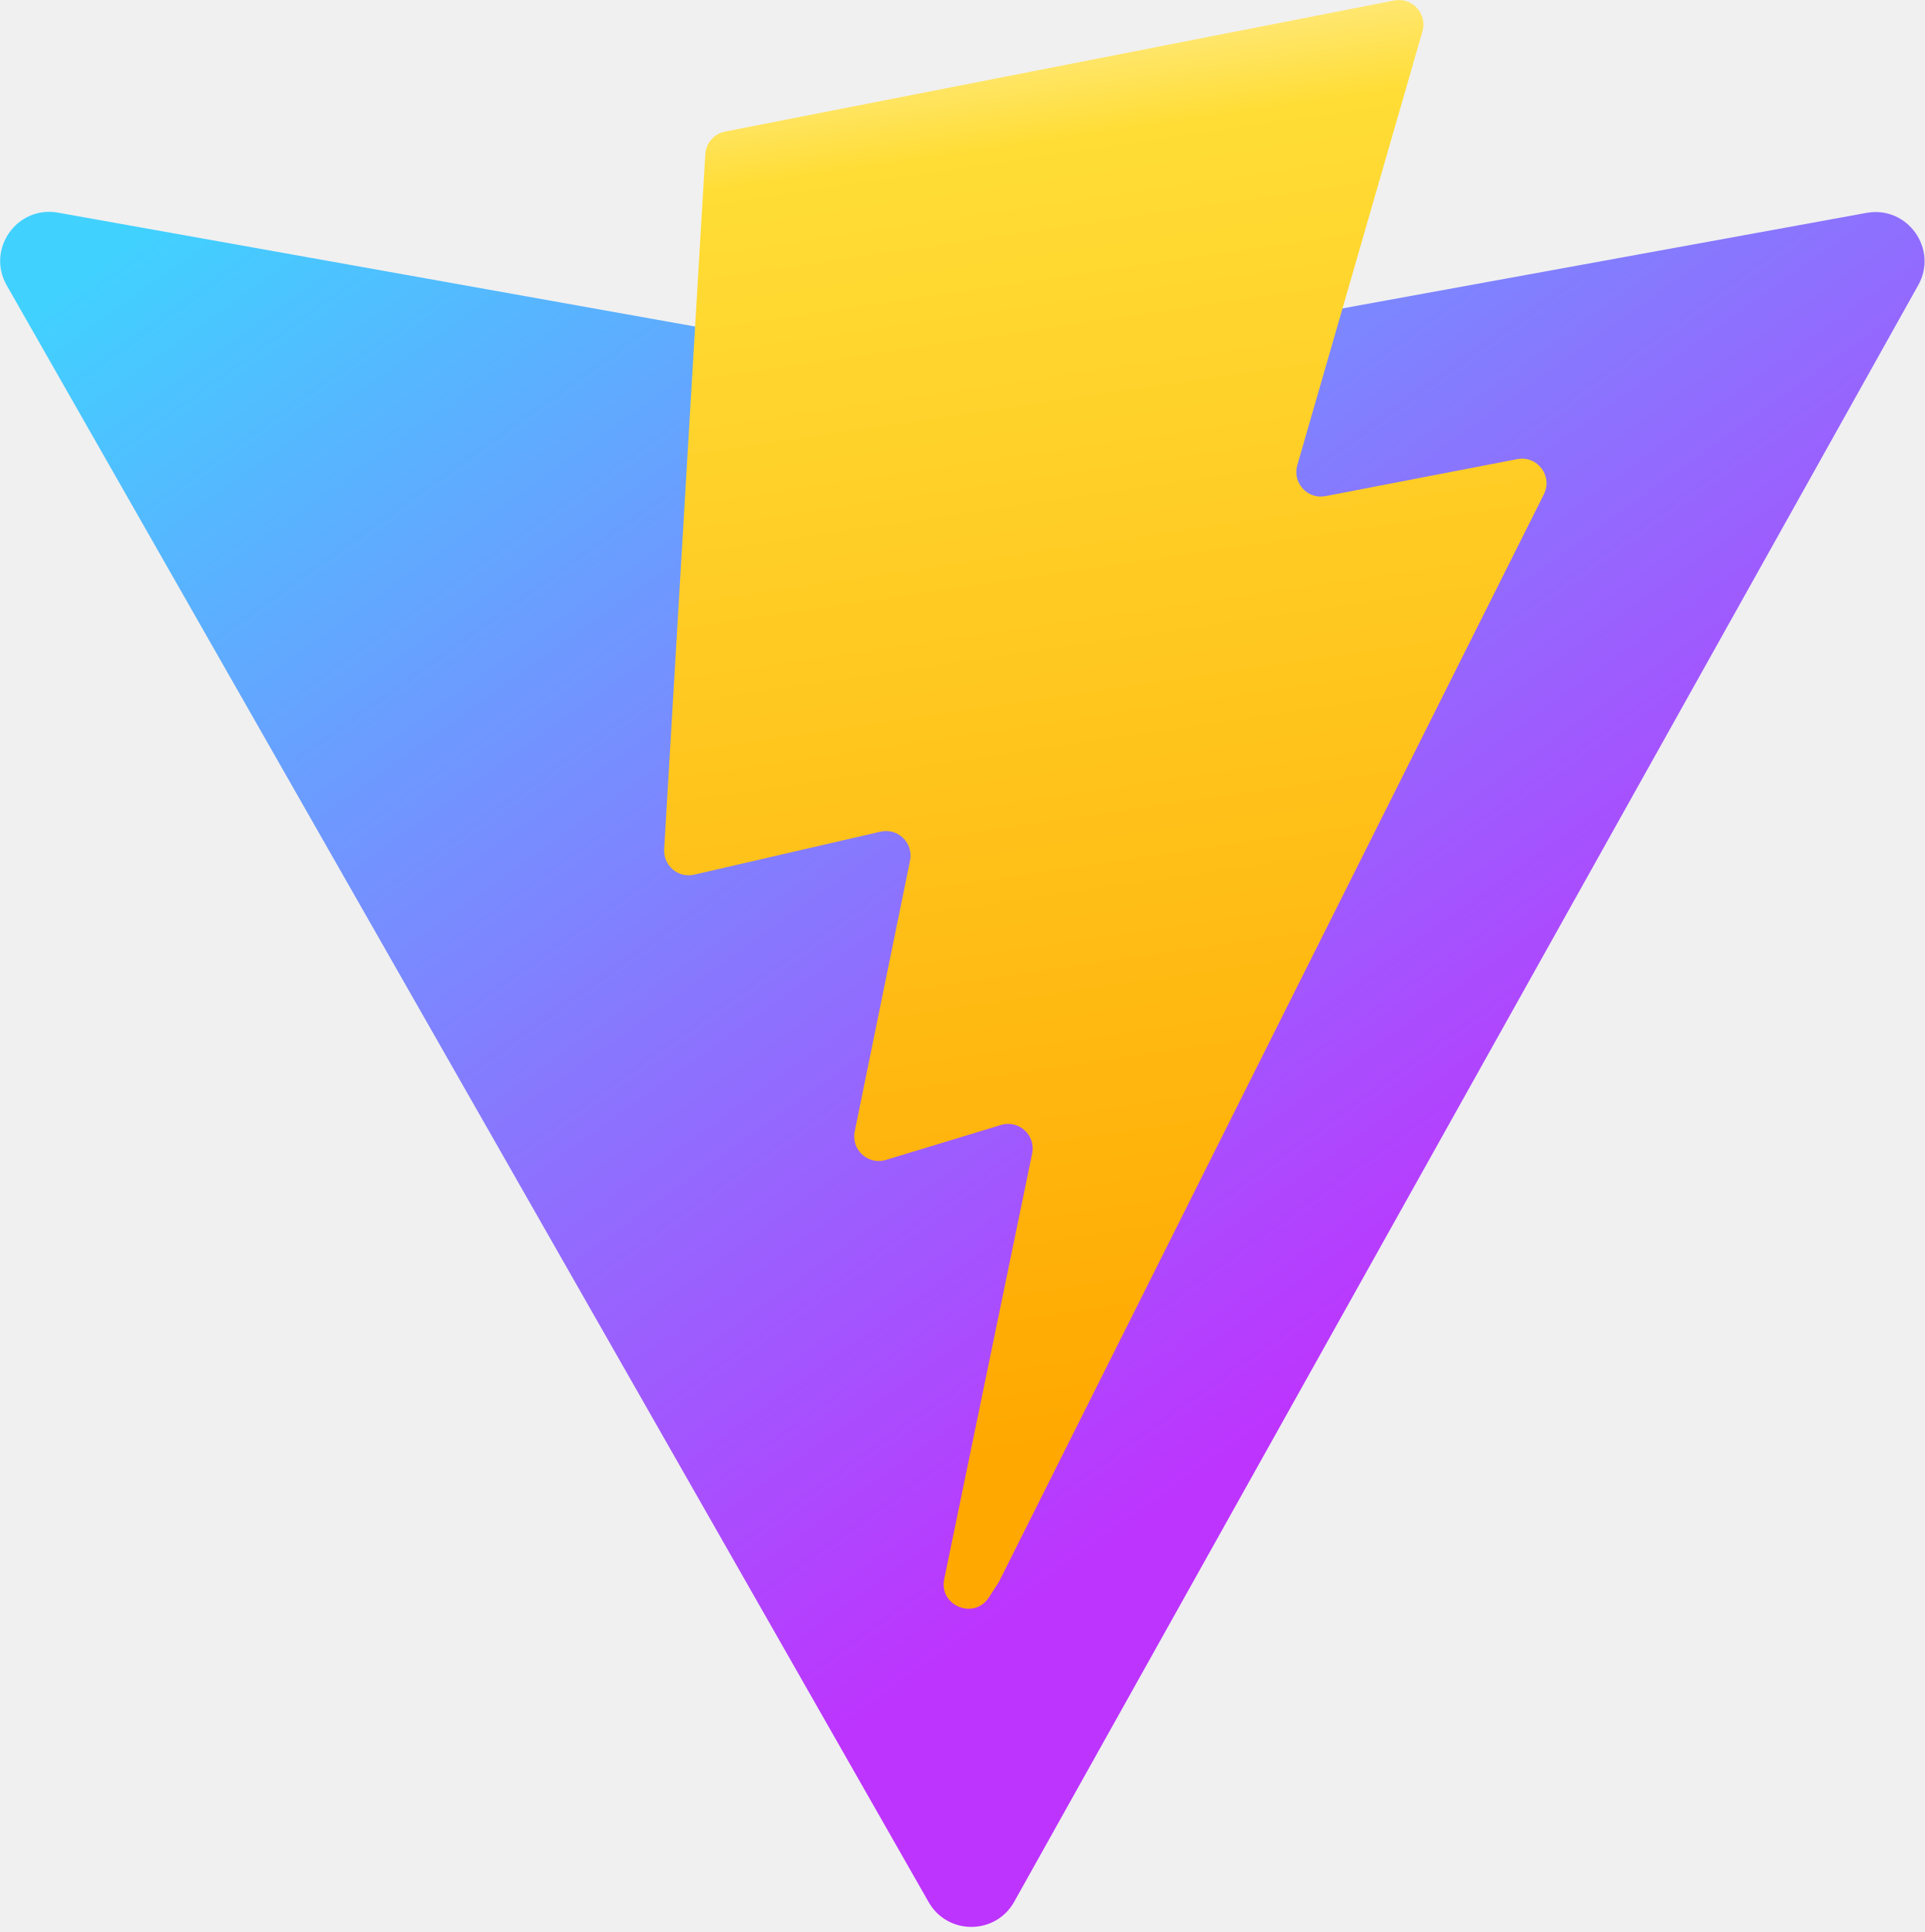
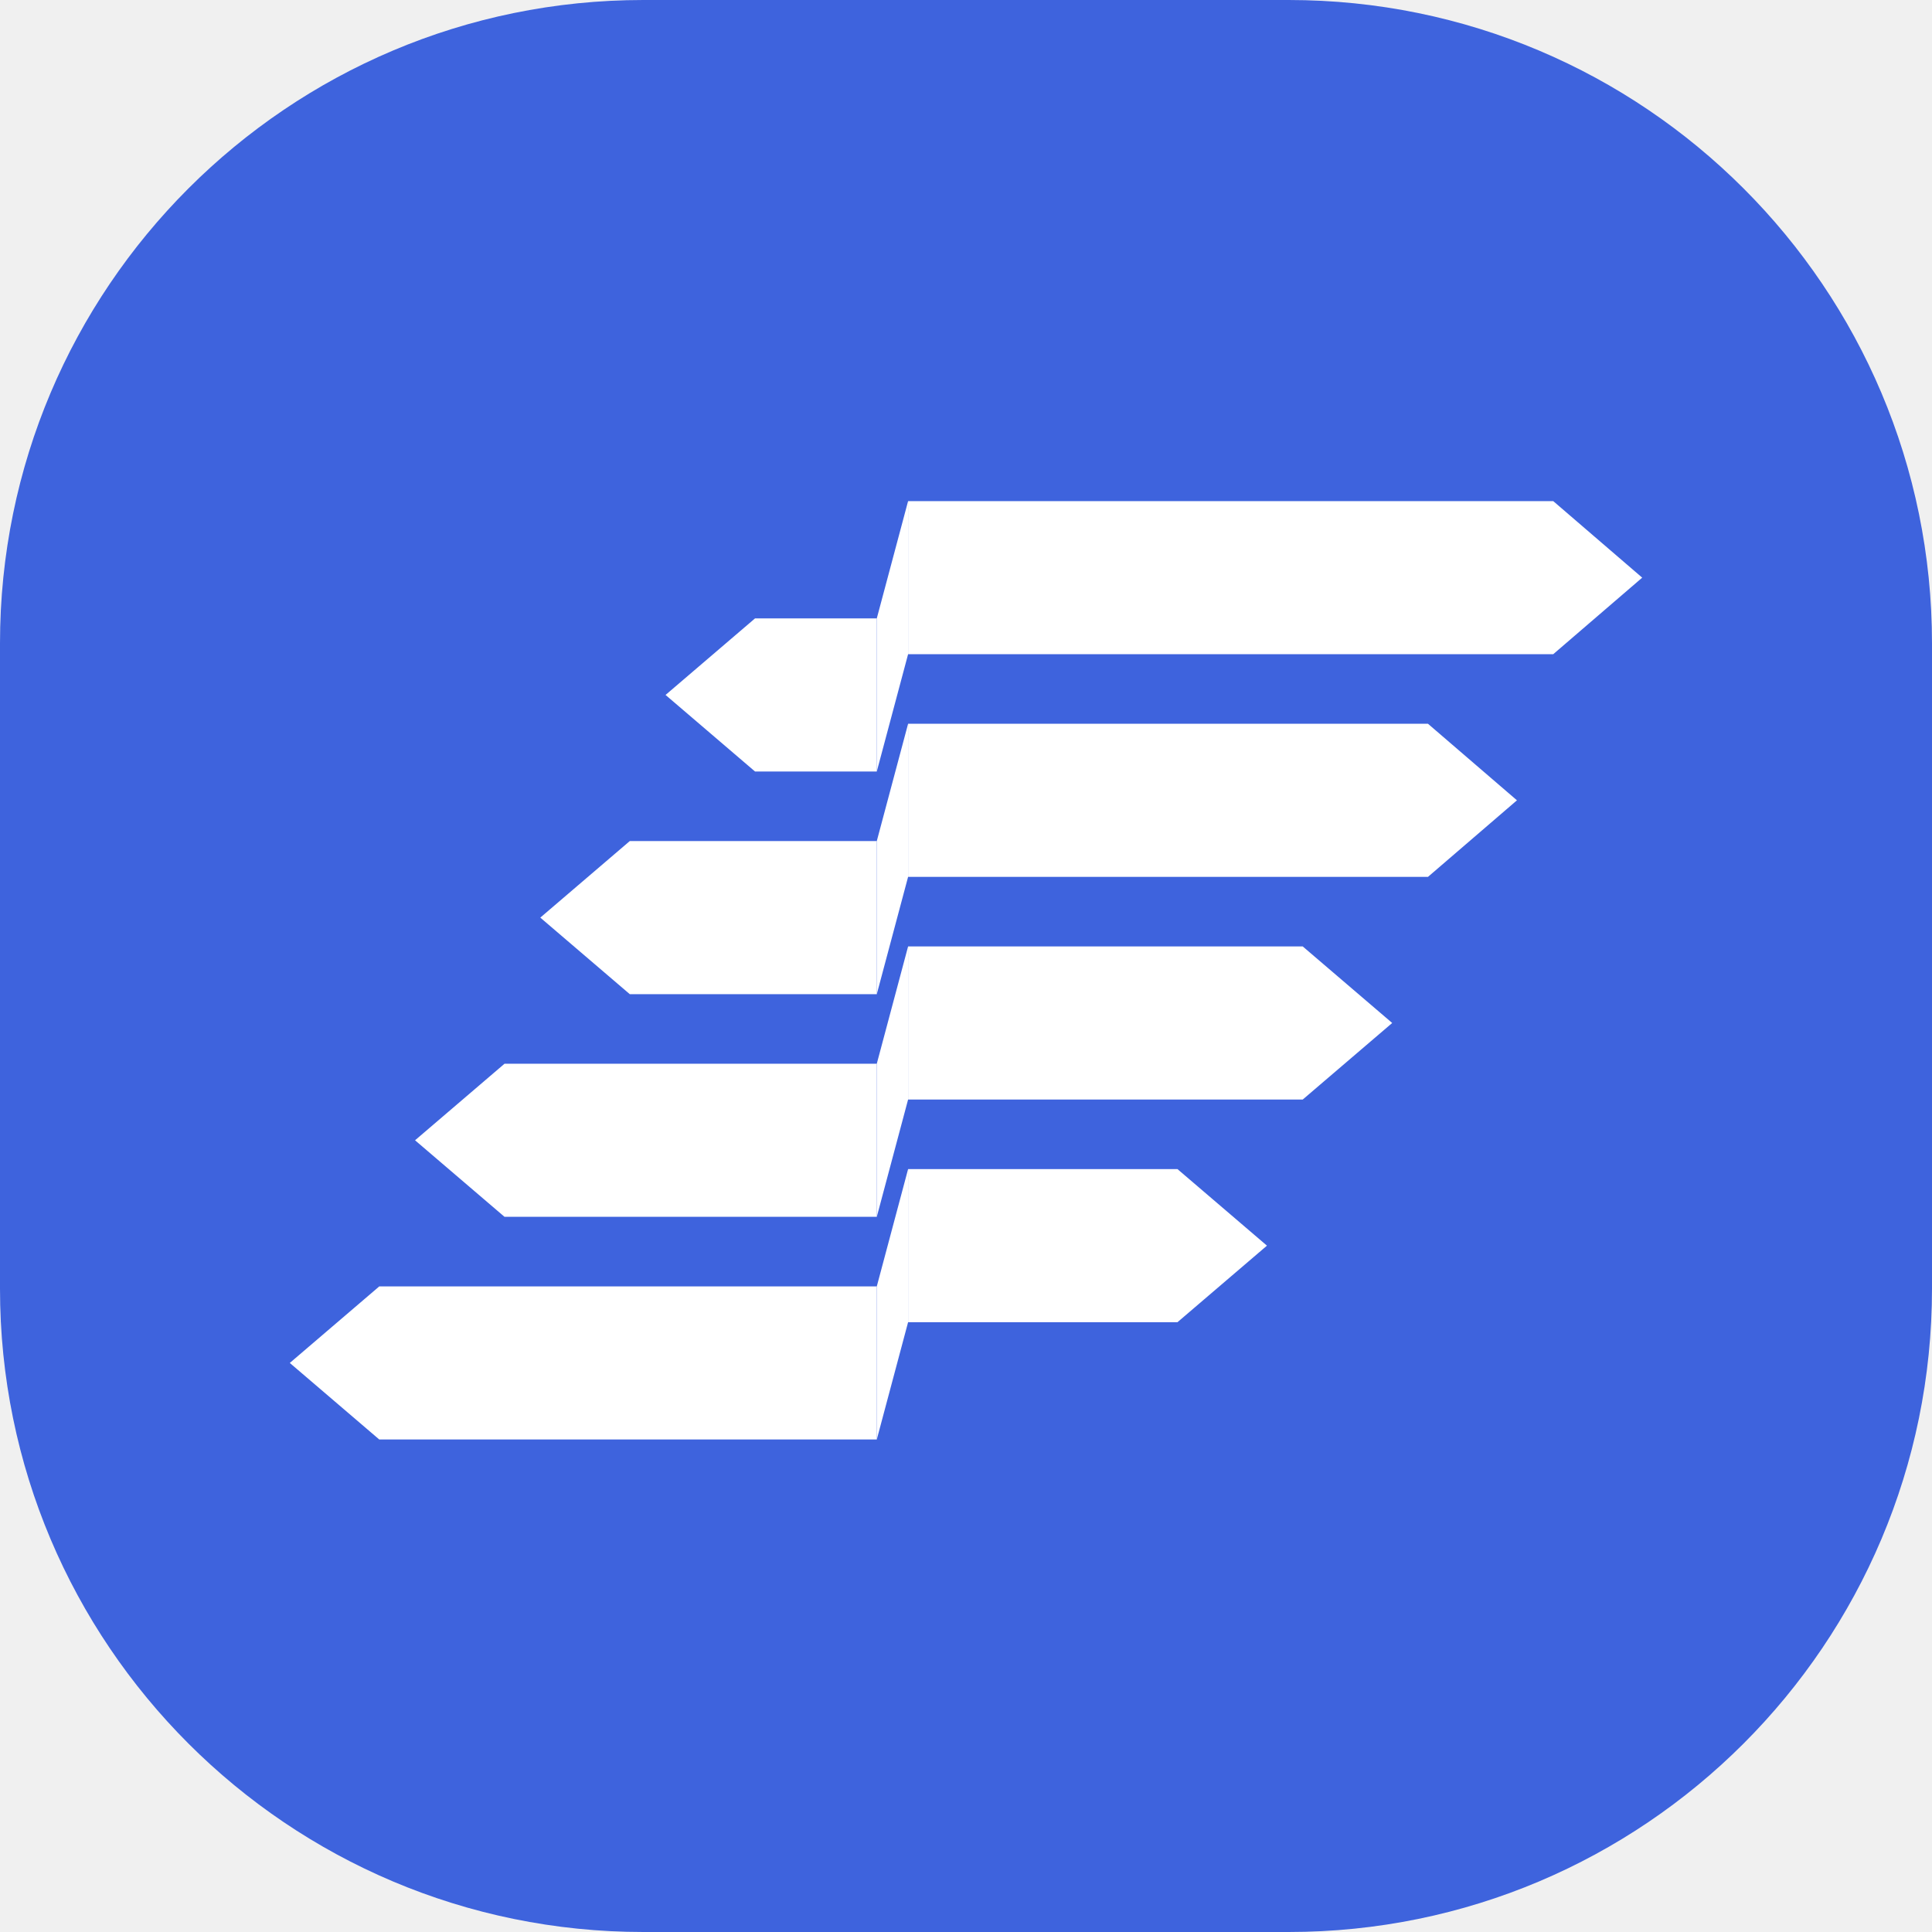
- <svg xmlns="http://www.w3.org/2000/svg" aria-hidden="true" role="img" class="iconify iconify--logos" width="31.88" height="32" preserveAspectRatio="xMidYMid meet" viewBox="0 0 256 257">
-   <defs>
-     <linearGradient id="IconifyId1813088fe1fbc01fb466" x1="-.828%" x2="57.636%" y1="7.652%" y2="78.411%">
-       <stop offset="0%" stop-color="#41D1FF" />
-       <stop offset="100%" stop-color="#BD34FE" />
-     </linearGradient>
-     <linearGradient id="IconifyId1813088fe1fbc01fb467" x1="43.376%" x2="50.316%" y1="2.242%" y2="89.03%">
-       <stop offset="0%" stop-color="#FFEA83" />
-       <stop offset="8.333%" stop-color="#FFDD35" />
-       <stop offset="100%" stop-color="#FFA800" />
-     </linearGradient>
-   </defs>
-   <path fill="url(#IconifyId1813088fe1fbc01fb466)" d="M255.153 37.938L134.897 252.976c-2.483 4.44-8.862 4.466-11.382.048L.875 37.958c-2.746-4.814 1.371-10.646 6.827-9.67l120.385 21.517a6.537 6.537 0 0 0 2.322-.004l117.867-21.483c5.438-.991 9.574 4.796 6.877 9.62Z" />
-   <path fill="url(#IconifyId1813088fe1fbc01fb467)" d="M185.432.063L96.44 17.501a3.268 3.268 0 0 0-2.634 3.014l-5.474 92.456a3.268 3.268 0 0 0 3.997 3.378l24.777-5.718c2.318-.535 4.413 1.507 3.936 3.838l-7.361 36.047c-.495 2.426 1.782 4.5 4.151 3.78l15.304-4.649c2.372-.72 4.652 1.36 4.15 3.788l-11.698 56.621c-.732 3.542 3.979 5.473 5.943 2.437l1.313-2.028l72.516-144.72c1.215-2.423-.88-5.186-3.54-4.672l-25.505 4.922c-2.396.462-4.435-1.77-3.759-4.114l16.646-57.705c.677-2.35-1.37-4.583-3.769-4.113Z" />
+ <svg xmlns="http://www.w3.org/2000/svg" width="1000" height="1000" viewBox="0 0 1000 1000" fill="none">
+   <rect width="1000" height="1000" rx="333" fill="#3E63DD" />
+   <path d="M609.464 684.366H470.03V605.13H609.464L655.77 644.748L609.464 684.366Z" fill="white" />
+   <path d="M196.307 745.079H453.822V665.843H196.307L150 705.461L196.307 745.079Z" fill="white" />
+   <path d="M470.03 684.366L453.822 745.079V665.843L470.03 605.13V684.366Z" fill="white" />
+   <path d="M674.293 569.114H470.03V489.878H674.293L720.599 529.496L674.293 569.114Z" fill="white" />
+   <path d="M261.136 629.827H453.822V550.591H261.136L214.829 590.209L261.136 629.827Z" fill="white" />
+   <path d="M470.03 569.114L453.822 629.827V550.591L470.03 489.878V569.114Z" fill="white" />
+   <path d="M739.122 453.862H470.029V374.626H739.122L785.171 414.244L739.122 453.862Z" fill="white" />
+   <path d="M470.03 453.862L453.822 514.575V435.339L470.03 374.626V453.862Z" fill="white" />
+   <path d="M325.965 514.574H453.822V435.339H325.965L279.658 474.956L325.965 514.574Z" fill="white" />
+   <path d="M803.951 338.611H470.029V259.375H803.951L850 298.993L803.951 338.611Z" fill="white" />
+   <path d="M470.03 338.611L453.822 399.324V320.088L470.03 259.375V338.611Z" fill="white" />
+   <path d="M390.794 399.323H453.822V320.088H390.794L344.487 359.706L390.794 399.323Z" fill="white" />
</svg>
